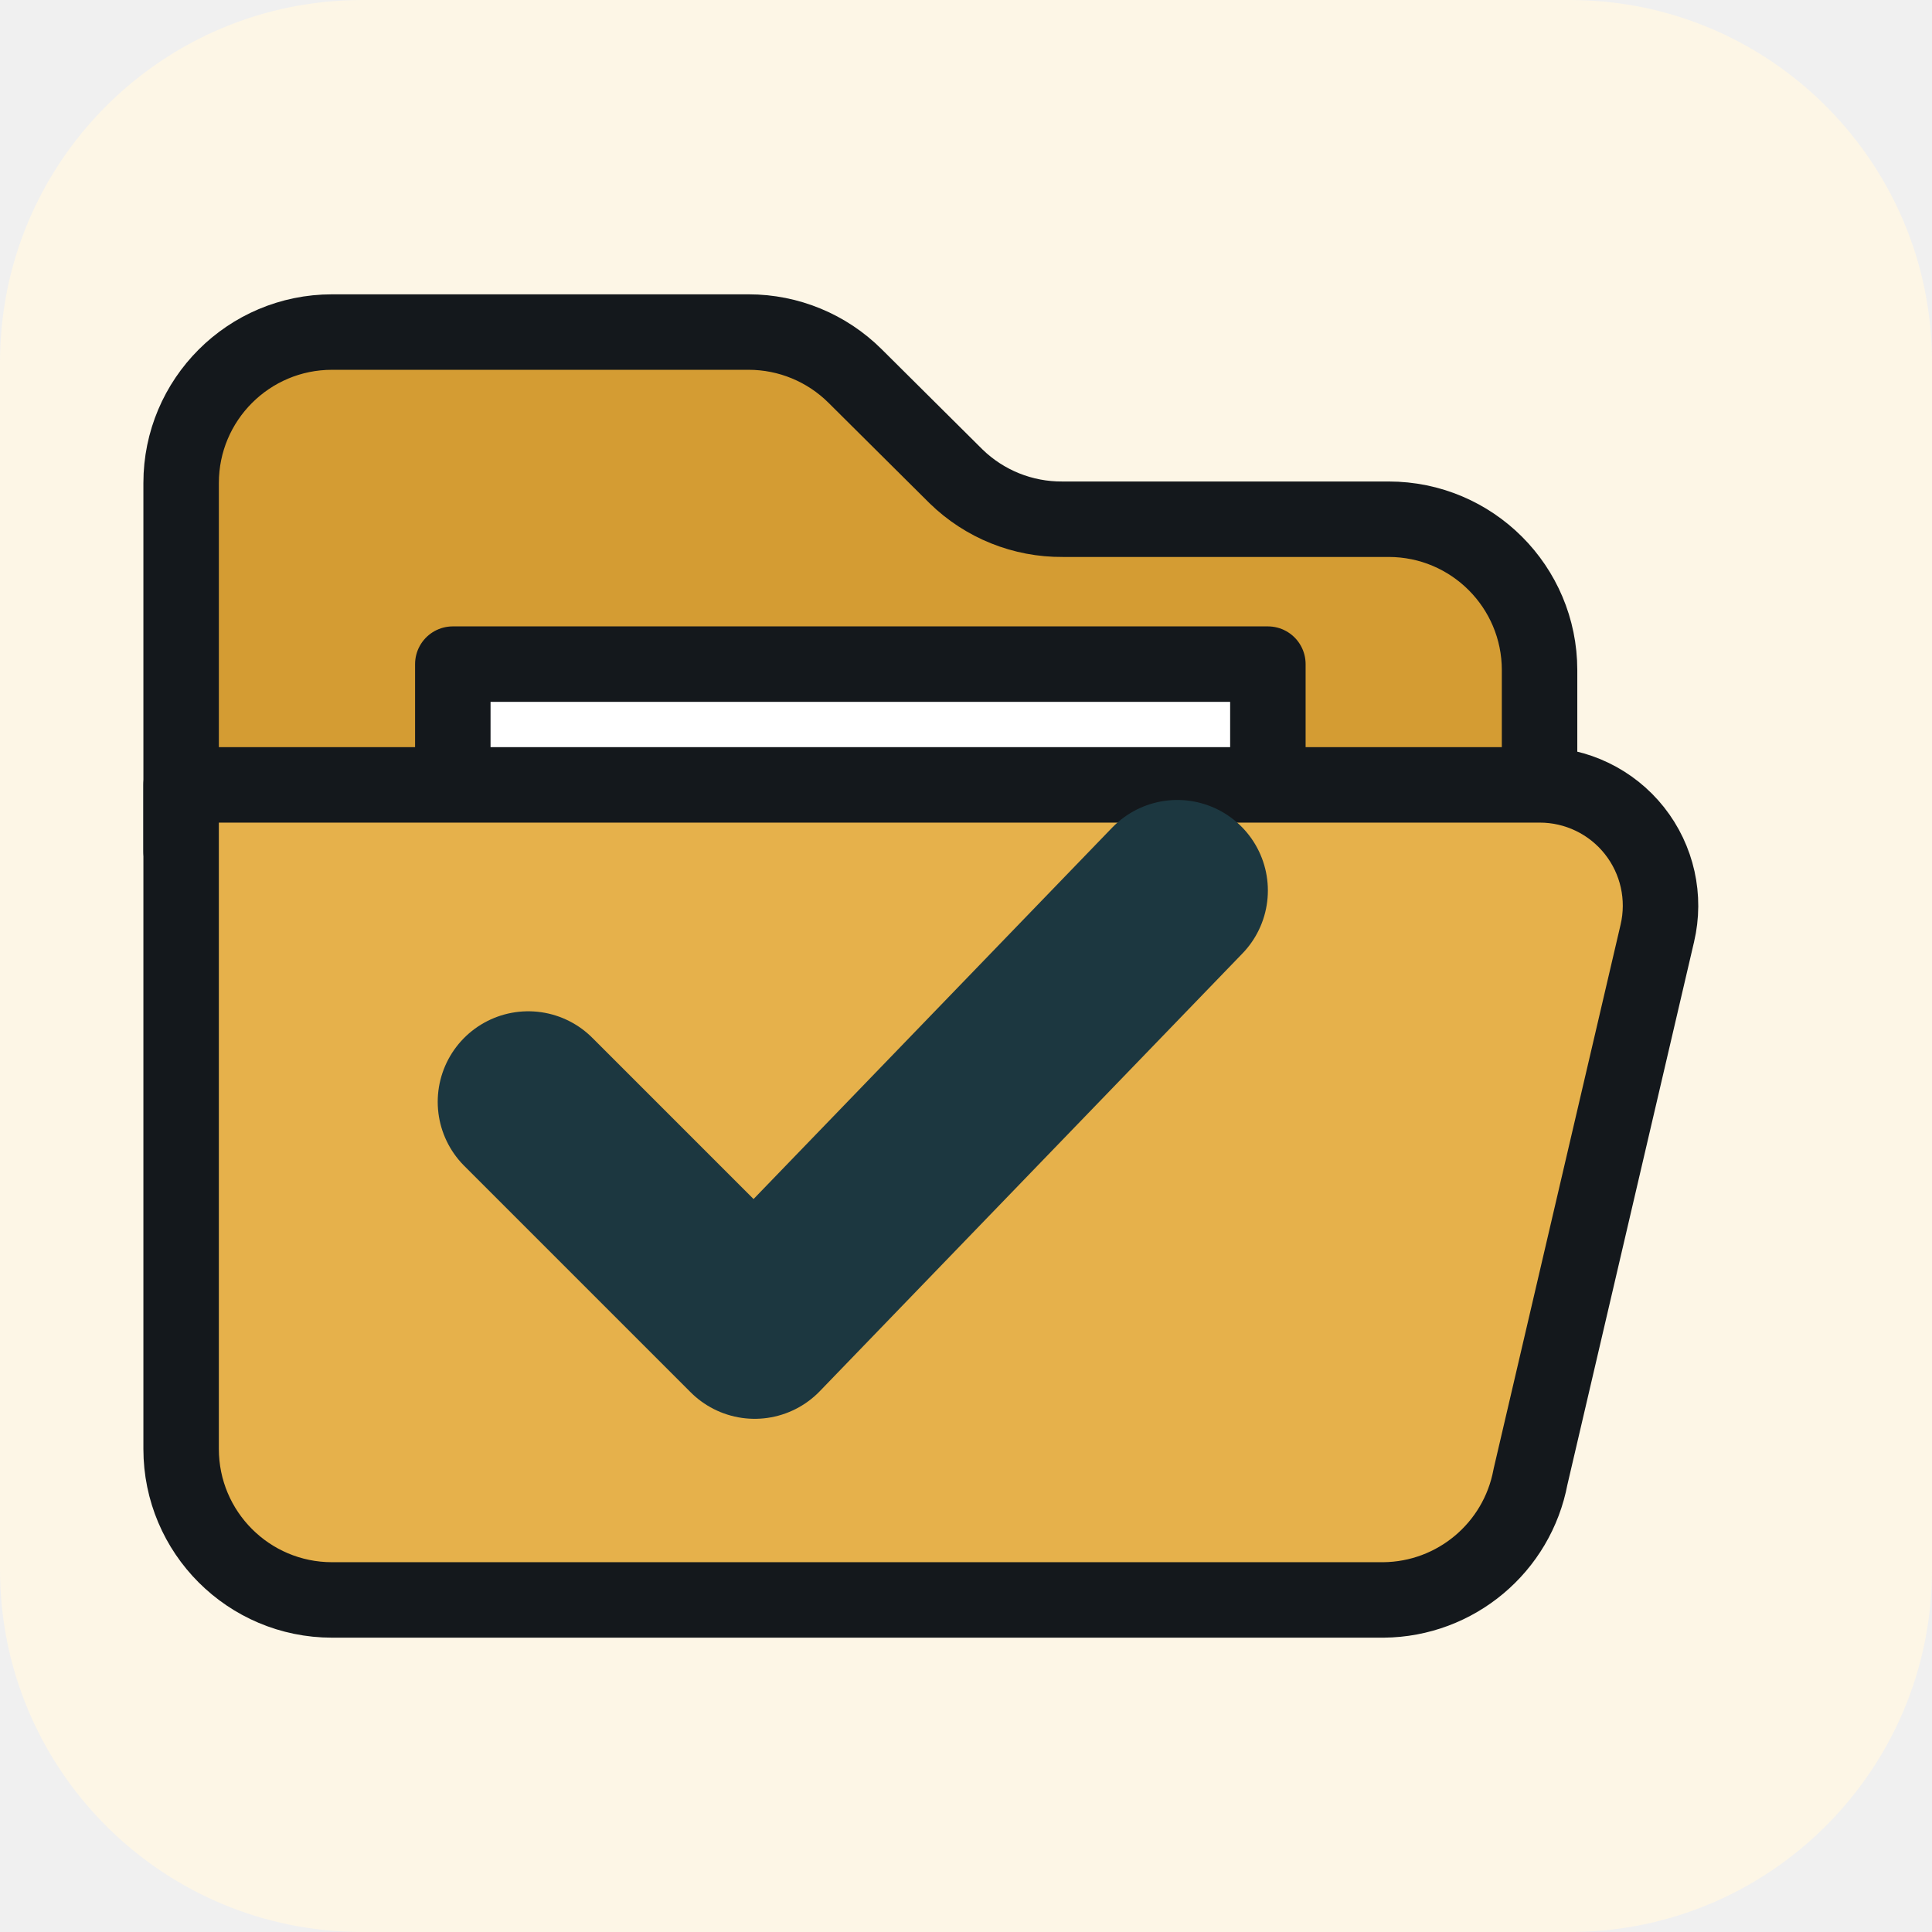
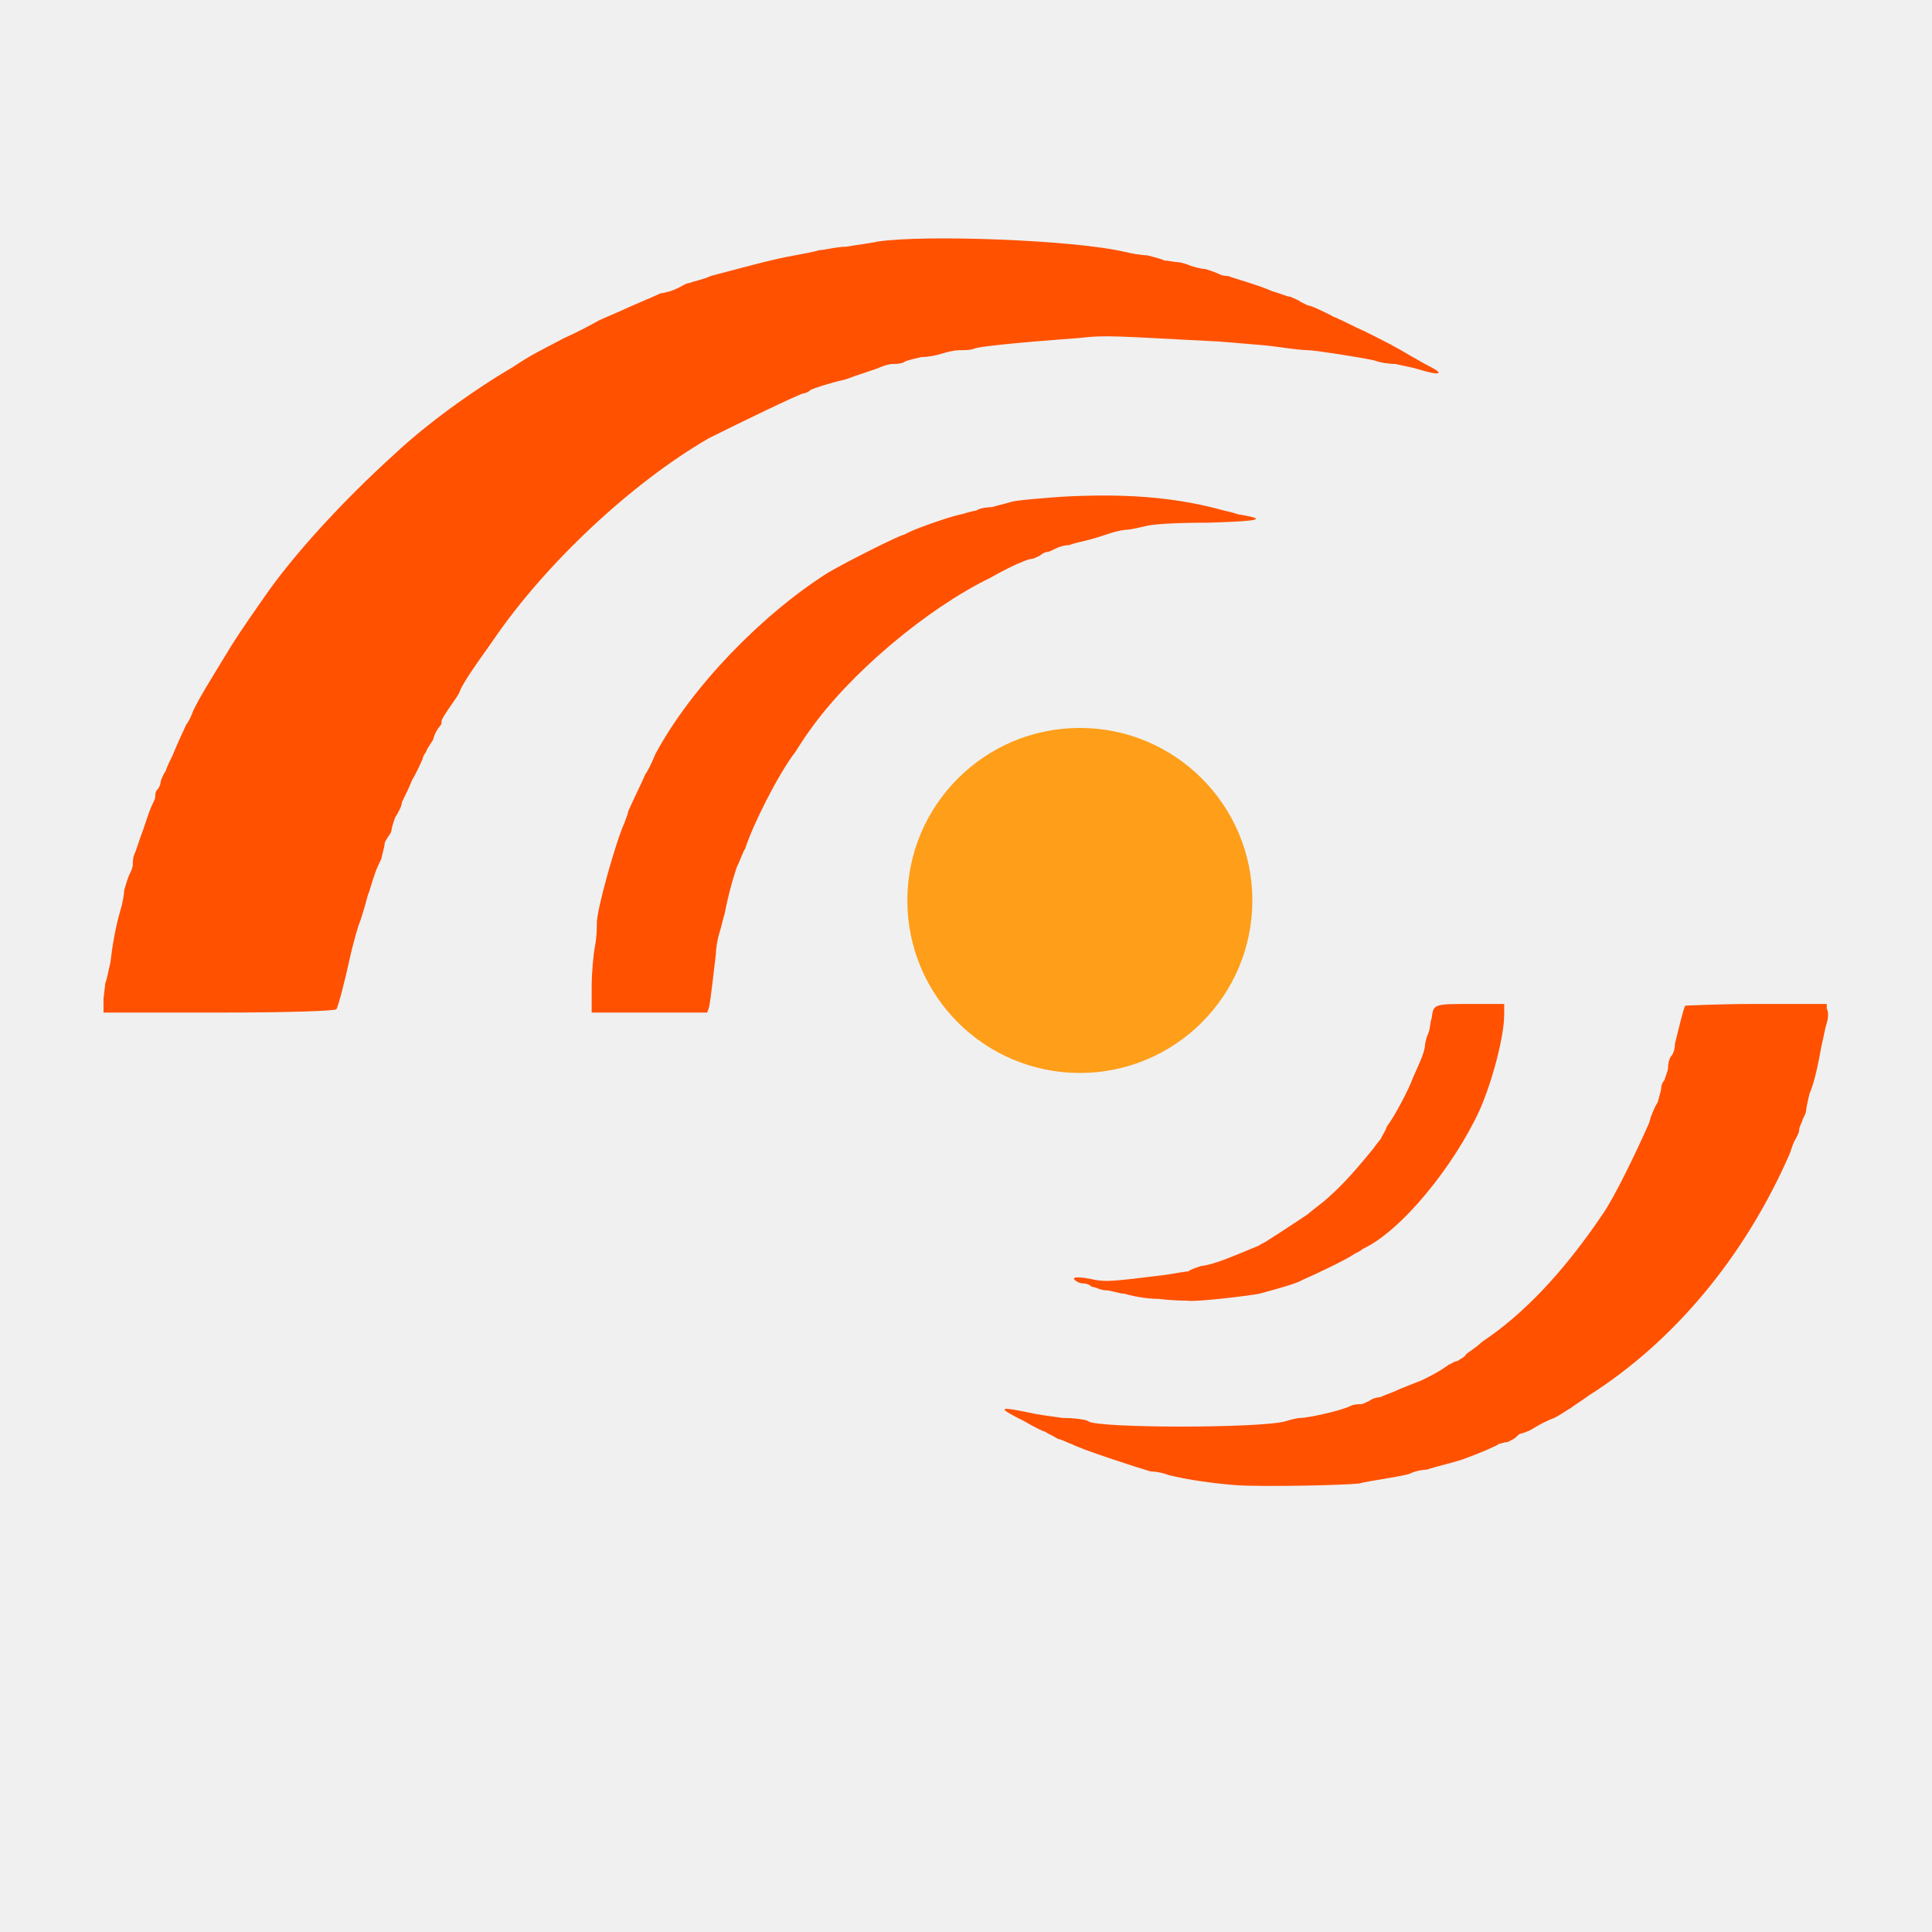
- <svg xmlns="http://www.w3.org/2000/svg" viewBox="0 0 64 64" fill="none">
-   <rect width="64" height="64" rx="12" fill="#fdf6e6" />
-   <path d="M6 16a5 5 0 0 1 5-5h13.8a5 5 0 0 1 3.53 1.46l3.34 3.32A5 5 0 0 0 35.2 17.2H46a5 5 0 0 1 5 5v6H6z" fill="#d49c33" stroke="#14181c" stroke-width="2.5" stroke-linejoin="round" />
-   <path d="M15 22h27v13H15z" fill="#fff" stroke="#14181c" stroke-width="2.5" stroke-linejoin="round" />
-   <path d="M6 26h45a4 4 0 0 1 3.9 4.92l-4.2 18A5 5 0 0 1 45.83 53H11a5 5 0 0 1-5-5z" fill="#e6b14b" stroke="#14181c" stroke-width="2.5" stroke-linejoin="round" />
-   <path d="M17.5 36.5 25 44l14-14.5" stroke="#1c3740" stroke-width="6" stroke-linecap="round" stroke-linejoin="round" />
+ <svg xmlns="http://www.w3.org/2000/svg" viewBox="-6 -13.8 112.0 112.0">
+   <g fill="#FF5100">
+     <path d="M65.7 72.3C64.4 72.2 62.9 72.0 61.7 71.7C61.5 71.6 61.0 71.5 60.7 71.5C60.0 71.3 56.6 70.2 56.1 69.9C56.0 69.9 55.7 69.7 55.3 69.6C55.0 69.4 54.7 69.3 54.6 69.2C54.5 69.2 53.9 68.9 53.4 68.6C51.8 67.8 51.8 67.7 53.7 68.1C54.1 68.2 54.9 68.3 55.6 68.4C56.3 68.4 57.0 68.5 57.1 68.6C57.7 69.0 67.0 69.0 68.5 68.6C68.8 68.5 69.2 68.4 69.4 68.4C69.8 68.4 71.7 68.0 72.3 67.7C72.5 67.6 72.8 67.6 72.9 67.6C73.0 67.6 73.2 67.5 73.4 67.4C73.5 67.3 73.8 67.2 74.0 67.2C74.2 67.1 74.8 66.9 75.2 66.7C75.7 66.5 76.2 66.3 76.2 66.3C76.3 66.3 77.5 65.7 78.0 65.3C78.1 65.3 78.3 65.1 78.5 65.1C78.6 65.0 78.9 64.9 79.0 64.7C79.1 64.6 79.6 64.3 79.9 64.0C82.3 62.4 84.6 60.0 86.9 56.6C87.6 55.6 88.9 52.9 89.6 51.3C89.7 50.9 89.9 50.4 90.1 50.1C90.2 49.7 90.3 49.4 90.3 49.3C90.3 49.1 90.4 48.9 90.5 48.8C90.5 48.7 90.7 48.3 90.7 48.1C90.7 47.8 90.8 47.5 90.9 47.4C91.0 47.3 91.1 47.0 91.1 46.7C91.3 45.9 91.6 44.6 91.7 44.5C91.7 44.5 93.6 44.4 95.8 44.4L99.9 44.4L99.9 44.7C100.0 44.8 100.0 45.2 99.9 45.5C99.8 45.8 99.7 46.4 99.6 46.8C99.4 47.9 99.2 48.9 98.9 49.6C98.8 50.0 98.7 50.5 98.7 50.6C98.7 50.7 98.6 50.9 98.5 51.1C98.5 51.2 98.3 51.5 98.3 51.7C98.3 51.9 98.1 52.2 98.0 52.4C97.9 52.6 97.8 53.0 97.7 53.2C95.1 59.1 91.0 64.0 86.1 67.1C85.7 67.4 85.2 67.7 85.1 67.8C84.9 67.9 84.5 68.2 84.1 68.4C83.8 68.5 83.2 68.8 82.9 69.0C82.6 69.2 82.2 69.3 82.2 69.3C82.1 69.3 82.0 69.4 81.9 69.5C81.8 69.6 81.6 69.7 81.4 69.8C81.2 69.8 81.0 69.9 80.9 69.9C80.8 70.0 79.9 70.4 78.8 70.8C78.2 71.0 77.3 71.2 76.7 71.4C76.4 71.4 76.0 71.5 75.8 71.6C75.6 71.7 75.0 71.8 74.4 71.9C73.9 72.0 73.1 72.1 72.8 72.2C71.9 72.3 67.3 72.4 65.7 72.3Z" />
+     <path d="M61.2 61.5C60.4 61.5 59.5 61.3 59.2 61.2C58.9 61.2 58.4 61.0 58.1 61.0C57.8 61.0 57.5 60.8 57.3 60.8C57.2 60.7 57.0 60.6 56.8 60.6C56.6 60.6 56.4 60.5 56.3 60.4C56.1 60.2 56.6 60.2 57.5 60.4C58.2 60.5 58.4 60.5 61.6 60.1C62.2 60.0 62.8 59.9 62.9 59.9C63.0 59.8 63.3 59.7 63.6 59.6C64.4 59.5 65.3 59.1 67.0 58.4C67.1 58.3 67.4 58.2 67.5 58.1C68.0 57.8 69.8 56.6 69.8 56.6C69.9 56.5 70.3 56.2 70.8 55.8C71.6 55.1 72.3 54.4 73.6 52.8C73.8 52.5 74.1 52.2 74.1 52.1C74.1 52.1 74.3 51.8 74.4 51.5C74.8 51.0 75.7 49.3 75.9 48.7C76.3 47.8 76.5 47.4 76.6 46.9C76.6 46.7 76.7 46.3 76.8 46.1C76.9 45.9 76.9 45.5 77.0 45.2C77.1 44.4 77.1 44.4 79.4 44.4L81.2 44.4L81.2 45.0C81.2 46.3 80.5 48.9 79.8 50.5C78.3 53.8 75.2 57.6 73.0 58.6C72.9 58.7 72.7 58.8 72.5 58.9C72.1 59.2 70.2 60.1 69.5 60.4C69.2 60.6 68.1 60.9 67.0 61.2C66.5 61.3 63.3 61.7 62.8 61.6C62.7 61.6 62.0 61.6 61.2 61.5Z" />
+     <path d="M-0.0 44.2C-0.0 43.9 0.1 43.4 0.1 43.2C0.2 43.0 0.3 42.4 0.4 42.0C0.5 41.1 0.7 39.9 1.0 38.9C1.1 38.6 1.2 38.0 1.2 37.8C1.3 37.5 1.4 37.1 1.5 36.9C1.6 36.7 1.7 36.5 1.7 36.3C1.7 36.2 1.7 35.9 1.8 35.7C1.9 35.5 2.1 34.8 2.3 34.3C2.5 33.7 2.7 33.1 2.8 32.9C2.9 32.7 3.0 32.5 3.0 32.4C3.0 32.3 3.0 32.1 3.1 32.0C3.2 31.9 3.3 31.7 3.3 31.6C3.3 31.5 3.4 31.2 3.6 30.9C3.7 30.6 3.9 30.2 4.0 30.0C4.2 29.5 4.7 28.4 4.8 28.2C4.9 28.1 5.1 27.7 5.2 27.4C5.7 26.4 6.1 25.8 6.7 24.8C7.6 23.3 8.0 22.7 9.4 20.7C11.0 18.4 13.8 15.3 16.9 12.5C18.6 10.9 21.3 8.9 23.7 7.5C24.9 6.7 25.2 6.6 26.7 5.8C27.6 5.4 28.3 5.0 28.5 4.9C28.8 4.7 29.4 4.5 30.7 3.9C31.4 3.6 32.1 3.3 32.3 3.2C32.5 3.2 32.7 3.1 32.8 3.1C32.8 3.1 33.1 3.0 33.3 2.9C33.5 2.8 33.8 2.6 34.0 2.6C34.2 2.5 34.8 2.4 35.2 2.2C37.1 1.7 38.9 1.2 40.1 1.0C40.6 0.9 41.2 0.8 41.5 0.7C41.8 0.7 42.5 0.5 43.1 0.5C43.6 0.4 44.5 0.3 44.9 0.2C47.6 -0.2 56.2 0.1 59.2 0.8C59.6 0.9 60.2 1.0 60.5 1.0C60.9 1.1 61.3 1.2 61.5 1.3C61.7 1.3 62.1 1.4 62.3 1.4C62.4 1.4 62.8 1.5 63.0 1.6C63.3 1.7 63.7 1.8 63.9 1.8C64.2 1.9 64.5 2.0 64.7 2.1C64.9 2.2 65.1 2.2 65.2 2.2C65.4 2.3 66.9 2.7 67.8 3.1C68.2 3.2 68.6 3.4 68.8 3.4C69.0 3.5 69.3 3.6 69.4 3.7C69.6 3.8 69.8 3.9 69.8 3.9C70.0 3.9 70.8 4.3 71.2 4.5C71.3 4.6 71.5 4.6 71.6 4.7C71.7 4.7 72.4 5.1 73.1 5.4C74.3 6.0 74.9 6.3 75.9 6.9C76.1 7.0 76.4 7.2 76.8 7.4C77.8 7.9 77.5 8.0 76.2 7.6C75.9 7.5 75.3 7.4 74.9 7.3C74.5 7.3 73.9 7.2 73.7 7.1C72.8 6.9 70.2 6.5 69.8 6.5C69.5 6.5 68.7 6.4 68.0 6.3C67.3 6.2 65.8 6.1 64.7 6.0C58.7 5.7 58.2 5.6 56.5 5.8C52.4 6.1 50.8 6.3 50.5 6.4C50.3 6.5 49.9 6.5 49.6 6.5C49.4 6.5 48.9 6.6 48.6 6.7C48.3 6.8 47.8 6.9 47.4 6.9C47.0 7.0 46.5 7.1 46.4 7.2C46.2 7.3 45.9 7.3 45.7 7.3C45.6 7.3 45.2 7.4 45.0 7.5C44.8 7.6 43.8 7.9 43.0 8.2C42.1 8.4 41.2 8.7 41.0 8.8C40.9 8.9 40.7 9.0 40.6 9.0C40.4 9.0 36.7 10.8 35.1 11.6C30.6 14.2 25.6 18.9 22.6 23.3C21.1 25.4 20.8 25.9 20.6 26.4C20.5 26.6 20.2 27.0 20.0 27.3C19.8 27.6 19.6 27.9 19.6 28.0C19.6 28.1 19.6 28.2 19.5 28.3C19.4 28.4 19.2 28.7 19.1 29.1C18.9 29.4 18.7 29.7 18.7 29.8C18.6 29.9 18.5 30.1 18.5 30.2C18.4 30.4 18.2 30.9 17.9 31.4C17.7 31.9 17.4 32.5 17.3 32.7C17.3 32.9 17.1 33.3 16.9 33.6C16.8 33.9 16.7 34.2 16.7 34.3C16.7 34.4 16.6 34.6 16.5 34.7C16.4 34.9 16.3 35.0 16.3 35.1C16.3 35.2 16.2 35.6 16.1 36.0C15.8 36.6 15.7 36.9 15.4 37.9C15.3 38.1 15.2 38.6 15.1 38.9C15.0 39.2 14.9 39.6 14.8 39.8C14.6 40.4 14.3 41.6 14.2 42.1C14.0 43.0 13.6 44.6 13.5 44.7C13.5 44.8 10.9 44.9 6.7 44.9L0.0 44.9L-0.0 44.2Z" />
+     <path d="M28.3 43.4C28.3 42.6 28.4 41.5 28.5 41.0C28.6 40.5 28.6 39.9 28.6 39.7C28.6 38.9 29.7 35.0 30.2 33.9C30.3 33.6 30.4 33.4 30.4 33.3C30.4 33.2 31.2 31.6 31.4 31.1C31.5 31.0 31.8 30.4 32.0 29.9C34.1 26.0 38.2 21.8 42.0 19.4C43.2 18.7 46.2 17.2 46.4 17.2C46.4 17.2 46.6 17.1 46.8 17.0C47.5 16.7 49.2 16.1 49.8 16.0C50.1 15.9 50.5 15.8 50.6 15.8C50.7 15.7 51.1 15.6 51.5 15.6C51.8 15.5 52.3 15.4 52.6 15.3C52.9 15.2 54.2 15.1 55.5 15.0C59.1 14.8 61.9 15.0 64.6 15.7C64.9 15.8 65.5 15.9 65.7 16.0C67.5 16.3 67.2 16.4 64.1 16.5C61.9 16.5 60.8 16.6 60.4 16.7C60.0 16.8 59.5 16.9 59.4 16.9C59.2 16.9 58.7 17.0 58.4 17.1C58.1 17.2 57.5 17.4 57.1 17.5C56.7 17.6 56.2 17.7 56.0 17.8C55.7 17.8 55.4 17.9 55.2 18.0C55.0 18.1 54.8 18.2 54.7 18.2C54.6 18.2 54.4 18.3 54.3 18.4C54.1 18.5 53.9 18.6 53.8 18.6C53.7 18.6 53.4 18.7 53.2 18.8C52.9 18.9 52.1 19.3 51.4 19.7C47.7 21.5 43.2 25.3 40.9 28.6C40.6 29.0 40.3 29.5 40.1 29.8C39.1 31.1 37.6 34.1 37.2 35.4C37.1 35.5 36.9 36.1 36.7 36.5C36.4 37.4 36.2 38.2 36.0 39.2C35.9 39.5 35.8 40.0 35.7 40.3C35.6 40.6 35.5 41.2 35.5 41.5C35.4 42.3 35.2 44.2 35.1 44.6L35.0 44.9L31.7 44.9L28.3 44.9L28.3 43.4Z" />
+   </g>
+   <circle cx="56.6" cy="38.4" r="10.0" fill="#FF9E19" />
</svg>
